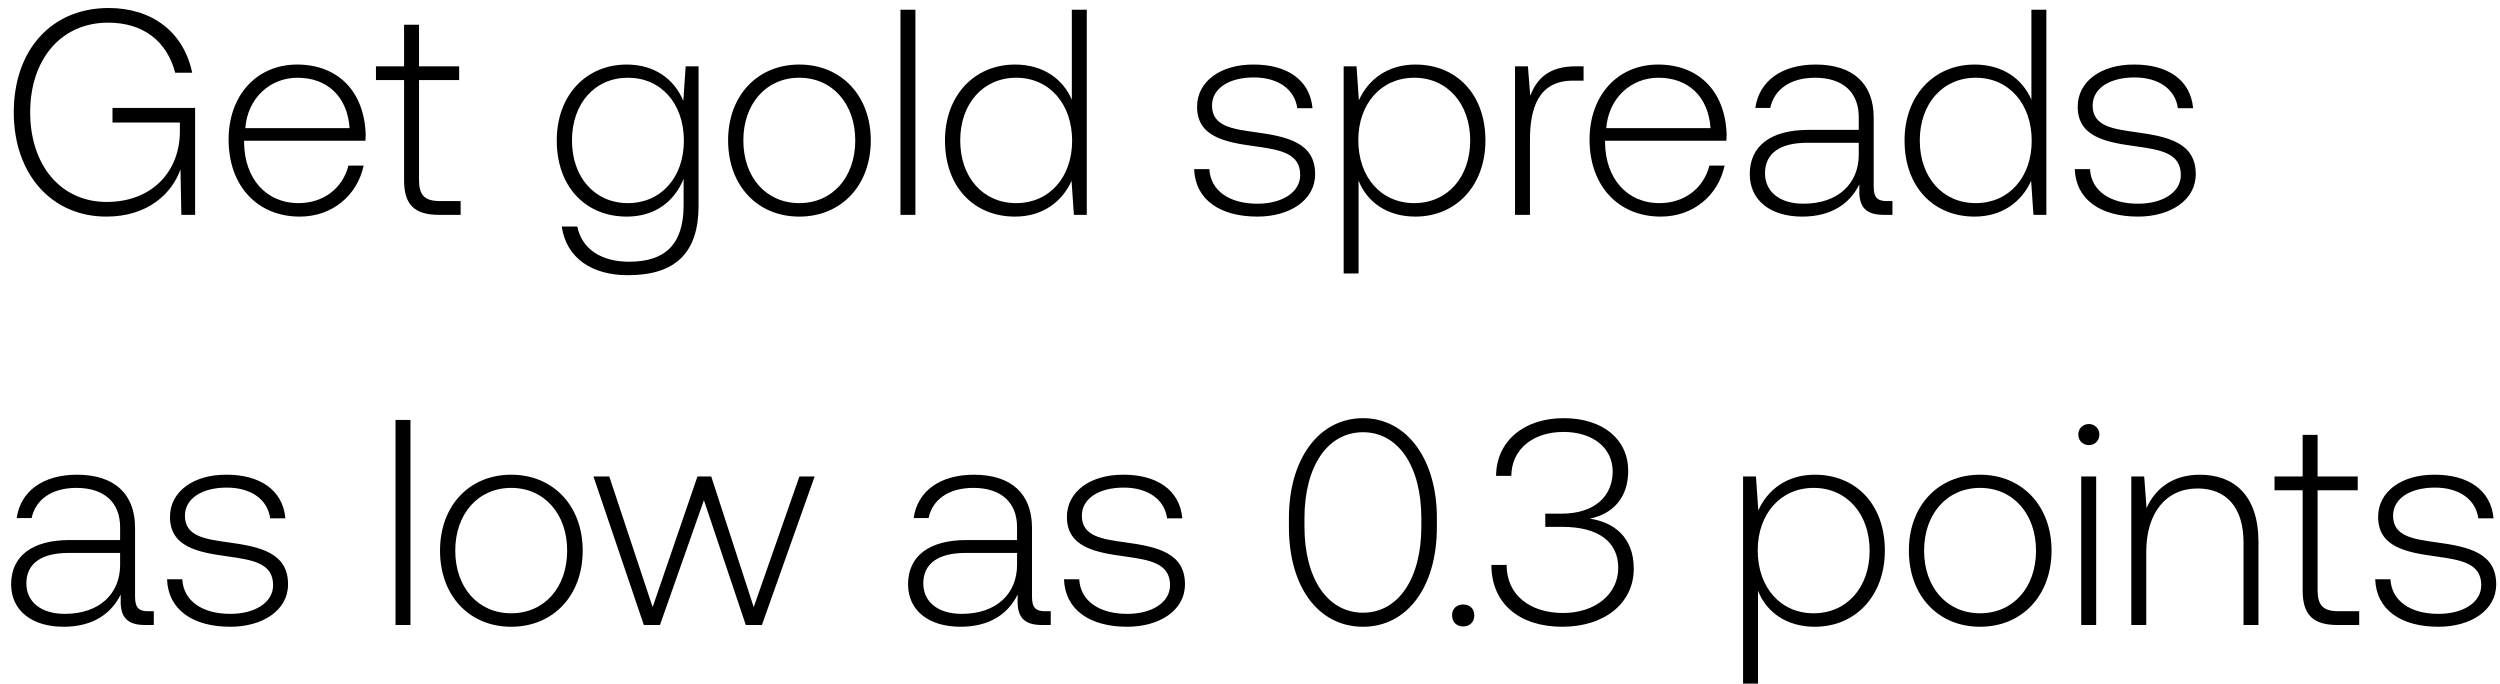
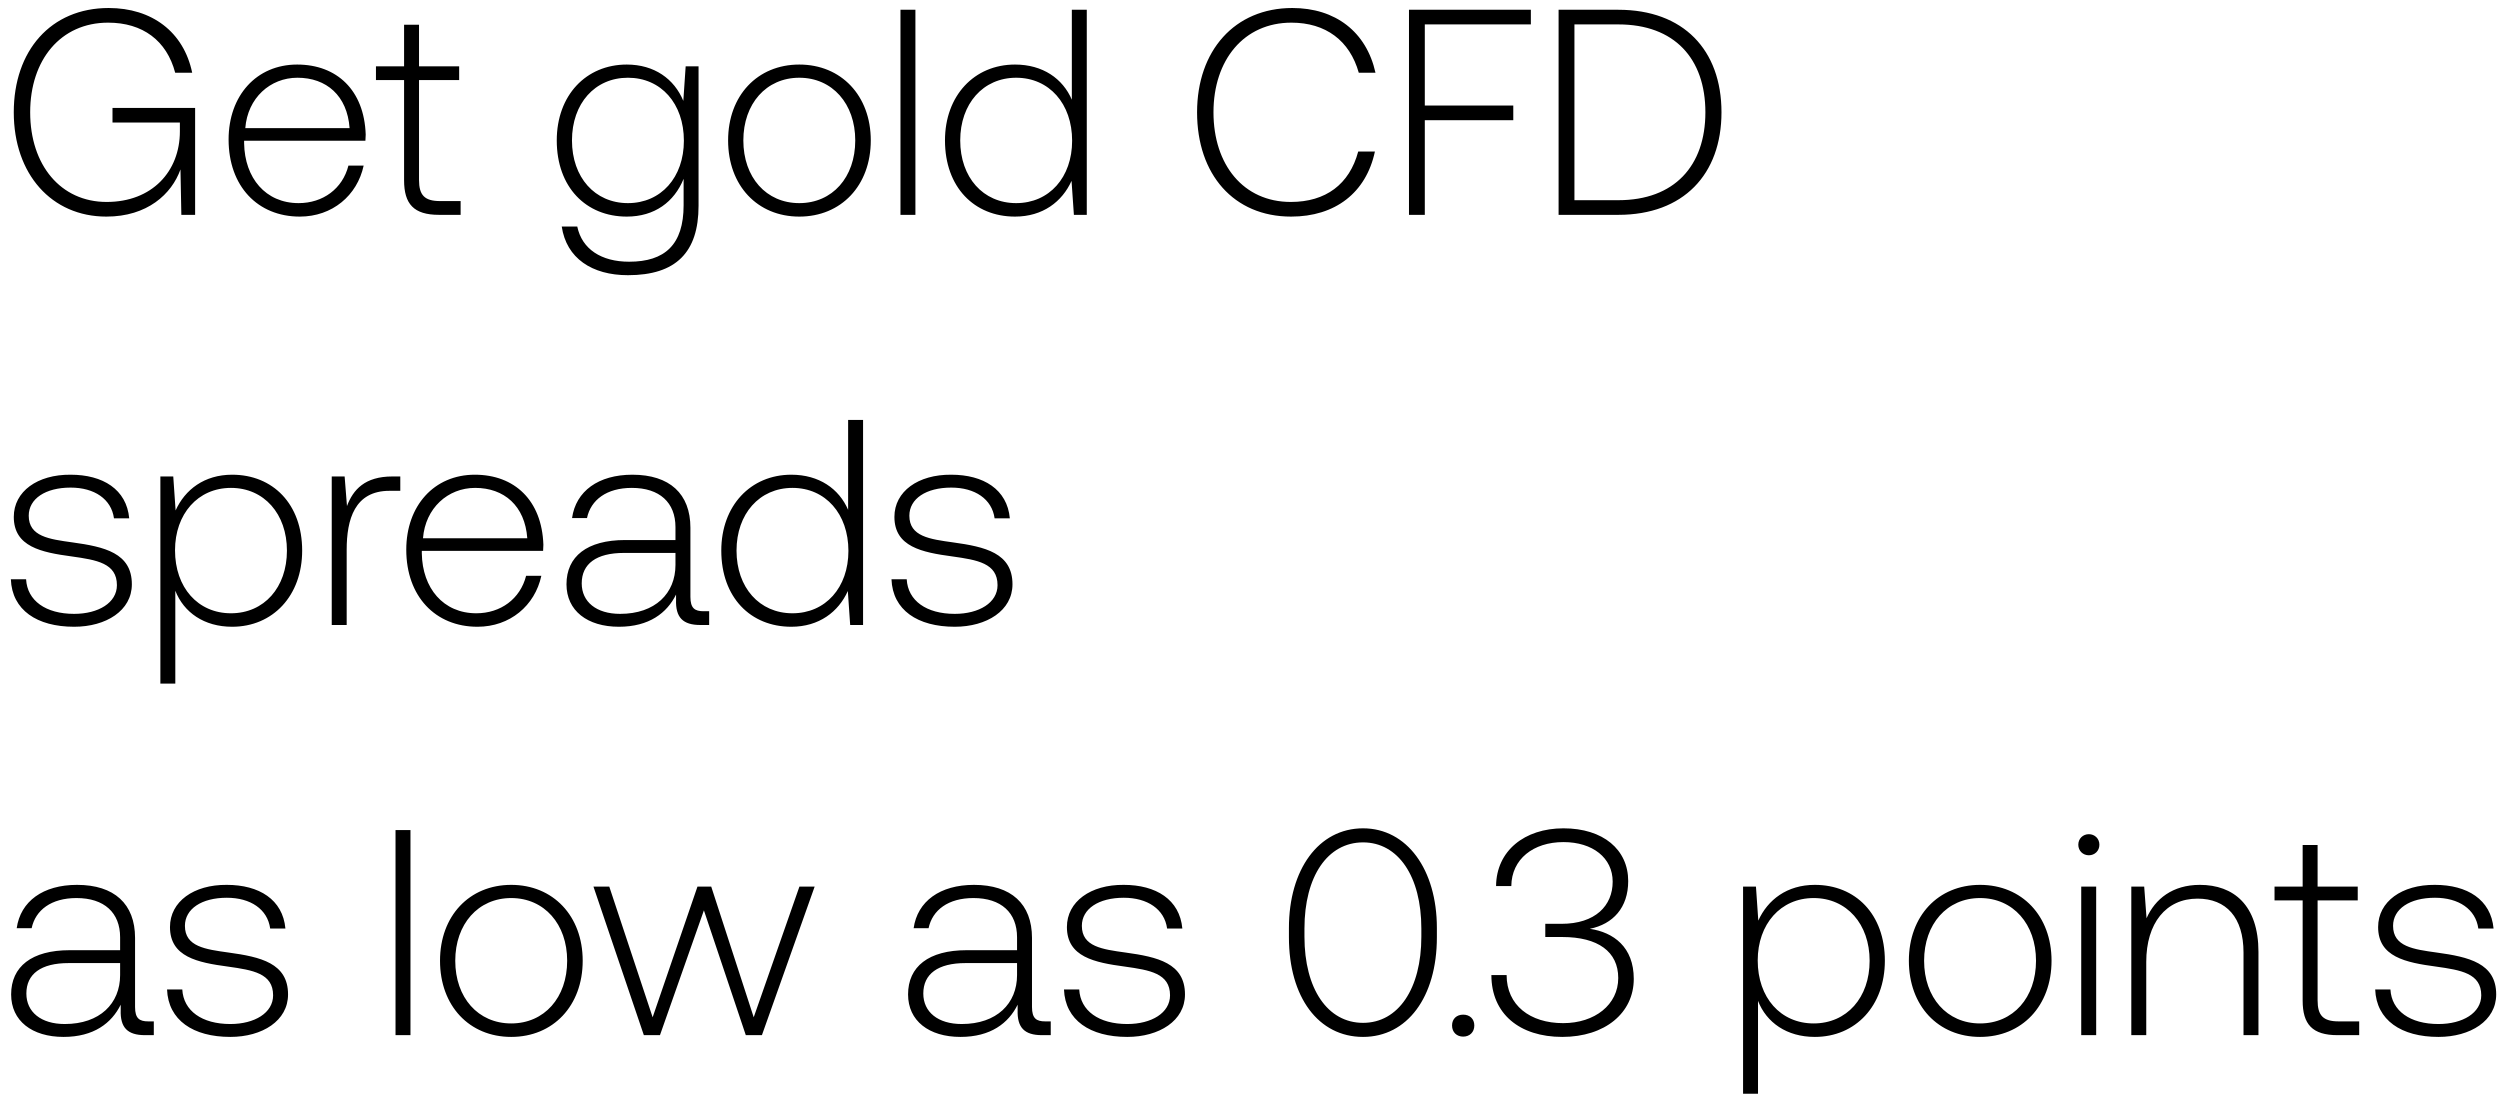
- <svg xmlns="http://www.w3.org/2000/svg" width="128" height="35" viewBox="0 0 128 35" fill="none">
-   <path d="M5.445 11.09c2.1 0 3.345-1.155 3.795-2.415L9.285 11h.705V5.525H5.76v.75h3.45v.45c0 2.055-1.425 3.615-3.75 3.615-2.355 0-3.915-1.89-3.915-4.59 0-2.685 1.56-4.59 3.99-4.59 1.77 0 3 .915 3.435 2.565h.87C9.405 1.625 7.77.41 5.565.41 2.595.41.705 2.6.705 5.75c0 3.165 1.935 5.34 4.74 5.34zm9.904 0c1.665 0 2.94-1.08 3.27-2.61h-.78c-.3 1.185-1.305 1.92-2.55 1.92-1.695 0-2.76-1.29-2.79-3.06v-.135h6.21c0-.105.015-.225.015-.315-.075-2.265-1.47-3.585-3.51-3.585-2.085 0-3.51 1.59-3.51 3.84 0 2.385 1.485 3.945 3.645 3.945zm-2.79-4.53c.12-1.545 1.275-2.58 2.67-2.58 1.485 0 2.55.915 2.67 2.58h-5.34zm8.13 2.67c0 1.215.495 1.77 1.785 1.77h1.11v-.705h-1.05c-.795 0-1.08-.3-1.08-1.08V4.1h2.055v-.705h-2.055v-2.13h-.765v2.13h-1.44V4.1h1.44v5.13zm14.297-4.065c-.465-1.125-1.485-1.86-2.895-1.86-2.085 0-3.585 1.575-3.585 3.885 0 2.4 1.5 3.9 3.585 3.9 1.425 0 2.43-.75 2.91-1.935v1.35c0 2.025-.96 2.895-2.79 2.895-1.425 0-2.415-.645-2.655-1.8h-.795c.24 1.62 1.545 2.49 3.39 2.49 2.46 0 3.615-1.17 3.615-3.555v-7.14h-.66l-.12 1.77zM32.15 10.4c-1.695 0-2.865-1.32-2.865-3.21s1.17-3.21 2.865-3.21c1.695 0 2.865 1.32 2.865 3.225 0 1.875-1.17 3.195-2.865 3.195zm8.774.69c2.145 0 3.66-1.59 3.66-3.9 0-2.295-1.515-3.885-3.66-3.885-2.145 0-3.645 1.59-3.645 3.885 0 2.31 1.5 3.9 3.645 3.9zm0-.69c-1.695 0-2.865-1.32-2.865-3.21 0-1.875 1.17-3.21 2.865-3.21 1.695 0 2.865 1.335 2.865 3.21 0 1.89-1.17 3.21-2.865 3.21zm5.18.6h.765V.5h-.765V11zm8.774-5.895c-.465-1.08-1.485-1.8-2.91-1.8-2.085 0-3.585 1.59-3.585 3.885 0 2.4 1.5 3.9 3.585 3.9 1.425 0 2.415-.765 2.895-1.83l.12 1.74h.66V.5h-.765v4.605zm-2.85 5.295c-1.695 0-2.865-1.32-2.865-3.21 0-1.875 1.17-3.21 2.865-3.21 1.695 0 2.865 1.335 2.865 3.225 0 1.875-1.17 3.195-2.865 3.195zm9.112-1.74c.06 1.575 1.335 2.43 3.24 2.43 1.635 0 2.955-.825 2.955-2.175 0-1.605-1.41-1.92-3.045-2.145-1.185-.165-2.235-.3-2.235-1.365 0-.87.855-1.44 2.145-1.44 1.215 0 2.085.585 2.22 1.575h.78c-.135-1.485-1.35-2.235-3-2.235-1.695-.015-2.91.855-2.91 2.16 0 1.53 1.41 1.815 2.97 2.025 1.275.18 2.31.345 2.31 1.47 0 .9-.945 1.47-2.19 1.47-1.455 0-2.4-.675-2.46-1.77h-.78zm11.33-5.355c-1.425 0-2.416.765-2.895 1.83l-.12-1.74h-.66V14h.764V9.245c.436 1.11 1.47 1.845 2.91 1.845 2.085 0 3.585-1.59 3.585-3.9 0-2.385-1.5-3.885-3.585-3.885zm-.06 7.095c-1.695 0-2.865-1.32-2.865-3.225 0-1.86 1.17-3.195 2.864-3.195 1.696 0 2.865 1.335 2.865 3.21 0 1.89-1.17 3.21-2.865 3.21zm8.264-7.005c-1.41 0-2.01.675-2.325 1.515l-.12-1.515h-.66V11h.765V7.145c0-1.545.405-3.015 2.19-3.015h.555v-.735h-.405zm4.356 7.695c1.665 0 2.94-1.08 3.27-2.61h-.78c-.3 1.185-1.305 1.92-2.55 1.92-1.695 0-2.76-1.29-2.79-3.06v-.135h6.21c0-.105.015-.225.015-.315-.075-2.265-1.47-3.585-3.51-3.585-2.085 0-3.51 1.59-3.51 3.84 0 2.385 1.486 3.945 3.645 3.945zm-2.79-4.53c.12-1.545 1.275-2.58 2.67-2.58 1.486 0 2.55.915 2.67 2.58h-5.34zm14.368 3.735c-.45 0-.675-.15-.675-.735V6.02c0-1.74-1.065-2.715-2.97-2.715-1.74 0-2.895.84-3.09 2.22h.765c.195-.93 1.005-1.545 2.295-1.545 1.425 0 2.235.75 2.235 2.01v.66h-2.58c-1.95 0-3 .84-3 2.265 0 1.35 1.065 2.175 2.685 2.175 1.545 0 2.46-.705 2.925-1.65v.27c-.03.9.345 1.29 1.245 1.29h.45v-.705h-.285zm-1.44-2.37c0 1.455-1.035 2.505-2.835 2.505-1.215 0-1.965-.615-1.965-1.56 0-1.005.75-1.56 2.16-1.56h2.64v.615zm8.84-2.82c-.465-1.08-1.485-1.8-2.91-1.8-2.085 0-3.585 1.59-3.585 3.885 0 2.4 1.5 3.9 3.585 3.9 1.425 0 2.415-.765 2.895-1.83l.12 1.74h.66V.5h-.765v4.605zm-2.85 5.295c-1.695 0-2.865-1.32-2.865-3.21 0-1.875 1.17-3.21 2.865-3.21 1.695 0 2.865 1.335 2.865 3.225 0 1.875-1.17 3.195-2.865 3.195zm5.07-1.74c.06 1.575 1.335 2.43 3.24 2.43 1.635 0 2.955-.825 2.955-2.175 0-1.605-1.41-1.92-3.045-2.145-1.185-.165-2.235-.3-2.235-1.365 0-.87.855-1.44 2.145-1.44 1.215 0 2.085.585 2.22 1.575h.78c-.135-1.485-1.35-2.235-3-2.235-1.695-.015-2.91.855-2.91 2.16 0 1.53 1.41 1.815 2.97 2.025 1.275.18 2.31.345 2.31 1.47 0 .9-.945 1.47-2.19 1.47-1.455 0-2.4-.675-2.46-1.77h-.78zM7.59 31.295c-.45 0-.675-.15-.675-.735v-3.54c0-1.74-1.065-2.715-2.97-2.715-1.74 0-2.895.84-3.09 2.22h.765c.195-.93 1.005-1.545 2.295-1.545 1.425 0 2.235.75 2.235 2.01v.66H3.57c-1.95 0-3 .84-3 2.265 0 1.35 1.065 2.175 2.685 2.175 1.545 0 2.46-.705 2.925-1.65v.27c-.03.9.345 1.29 1.245 1.29h.45v-.705H7.59zm-1.44-2.37c0 1.455-1.035 2.505-2.835 2.505-1.215 0-1.965-.615-1.965-1.56 0-1.005.75-1.56 2.16-1.56h2.64v.615zm2.403.735c.06 1.575 1.335 2.43 3.24 2.43 1.635 0 2.955-.825 2.955-2.175 0-1.605-1.41-1.92-3.045-2.145-1.185-.165-2.235-.3-2.235-1.365 0-.87.855-1.44 2.145-1.44 1.215 0 2.085.585 2.22 1.575h.78c-.135-1.485-1.35-2.235-3-2.235-1.695-.015-2.91.855-2.91 2.16 0 1.53 1.41 1.815 2.97 2.025 1.275.18 2.31.345 2.31 1.47 0 .9-.945 1.47-2.19 1.47-1.455 0-2.4-.675-2.46-1.77h-.78zM20.251 32h.765V21.5h-.765V32zm5.923.09c2.145 0 3.66-1.59 3.66-3.9 0-2.295-1.515-3.885-3.66-3.885-2.145 0-3.645 1.59-3.645 3.885 0 2.31 1.5 3.9 3.645 3.9zm0-.69c-1.695 0-2.865-1.32-2.865-3.21 0-1.875 1.17-3.21 2.865-3.21 1.695 0 2.865 1.335 2.865 3.21 0 1.89-1.17 3.21-2.865 3.21zm6.79.6h.826l2.25-6.39L38.185 32h.825l2.7-7.605h-.78l-2.34 6.69-2.175-6.69h-.705l-2.295 6.69-2.22-6.69h-.81L32.965 32zm20.549-.705c-.45 0-.675-.15-.675-.735v-3.54c0-1.74-1.065-2.715-2.97-2.715-1.74 0-2.895.84-3.09 2.22h.765c.195-.93 1.005-1.545 2.295-1.545 1.425 0 2.235.75 2.235 2.01v.66h-2.58c-1.95 0-3 .84-3 2.265 0 1.35 1.065 2.175 2.685 2.175 1.545 0 2.46-.705 2.925-1.65v.27c-.03.9.345 1.29 1.245 1.29h.45v-.705h-.285zm-1.44-2.37c0 1.455-1.035 2.505-2.835 2.505-1.215 0-1.965-.615-1.965-1.56 0-1.005.75-1.56 2.16-1.56h2.64v.615zm2.403.735c.06 1.575 1.335 2.43 3.24 2.43 1.635 0 2.955-.825 2.955-2.175 0-1.605-1.41-1.92-3.045-2.145-1.185-.165-2.235-.3-2.235-1.365 0-.87.855-1.44 2.145-1.44 1.215 0 2.085.585 2.22 1.575h.78c-.135-1.485-1.35-2.235-3-2.235-1.695-.015-2.91.855-2.91 2.16 0 1.53 1.41 1.815 2.97 2.025 1.275.18 2.31.345 2.31 1.47 0 .9-.945 1.47-2.19 1.47-1.455 0-2.4-.675-2.46-1.77h-.78zm11.517-2.67c0 3.075 1.515 5.1 3.795 5.1 2.25 0 3.78-2.025 3.78-5.1v-.48c0-2.985-1.53-5.1-3.78-5.1-2.28 0-3.795 2.115-3.795 5.1v.48zm6.78-.03c0 2.67-1.185 4.41-2.985 4.41-1.815 0-3-1.74-3-4.41v-.42c0-2.67 1.185-4.41 3-4.41 1.8 0 2.985 1.74 2.985 4.41v.42zm1.572 4.545c0 .345.24.57.57.57.33 0 .57-.225.57-.57s-.24-.555-.57-.555c-.33 0-.57.21-.57.555zm7.054-4.95c1.185-.24 1.965-1.08 1.965-2.445 0-1.605-1.275-2.7-3.315-2.7-1.995 0-3.435 1.155-3.45 2.955h.78c.015-1.38 1.125-2.25 2.67-2.25 1.5 0 2.52.81 2.52 2.025 0 1.23-.885 2.16-2.625 2.16h-.825v.675h.87c1.83 0 2.865.75 2.865 2.1 0 1.365-1.2 2.31-2.82 2.31-1.695 0-2.895-.915-2.895-2.46h-.78c0 1.98 1.44 3.165 3.63 3.165s3.66-1.23 3.66-2.97c0-1.635-1.035-2.385-2.25-2.565zm11.52-2.25c-1.424 0-2.414.765-2.894 1.83l-.12-1.74h-.66V35h.765v-4.755c.435 1.11 1.47 1.845 2.91 1.845 2.085 0 3.585-1.59 3.585-3.9 0-2.385-1.5-3.885-3.585-3.885zm-.06 7.095c-1.694 0-2.864-1.32-2.864-3.225 0-1.86 1.17-3.195 2.865-3.195 1.695 0 2.865 1.335 2.865 3.21 0 1.89-1.17 3.21-2.865 3.21zm8.52.69c2.145 0 3.66-1.59 3.66-3.9 0-2.295-1.515-3.885-3.66-3.885-2.145 0-3.645 1.59-3.645 3.885 0 2.31 1.5 3.9 3.645 3.9zm0-.69c-1.695 0-2.865-1.32-2.865-3.21 0-1.875 1.17-3.21 2.865-3.21 1.695 0 2.865 1.335 2.865 3.21 0 1.89-1.17 3.21-2.865 3.21zm5.57-8.61c.3 0 .54-.225.54-.54 0-.315-.24-.54-.54-.54-.3 0-.54.225-.54.54 0 .315.24.54.54.54zm-.39 9.21h.765v-7.605h-.765V32zm6.074-7.695c-1.395 0-2.295.72-2.73 1.71l-.12-1.62h-.66V32h.765v-3.75c0-1.98 1.005-3.24 2.625-3.24 1.47 0 2.355.96 2.355 2.76V32h.765v-4.26c0-2.4-1.275-3.435-3-3.435zm5.263 5.925c0 1.215.495 1.77 1.785 1.77h1.11v-.705h-1.05c-.795 0-1.08-.3-1.08-1.08V25.1h2.055v-.705h-2.055v-2.13h-.765v2.13h-1.44v.705h1.44v5.13zm3.714-.57c.06 1.575 1.335 2.43 3.24 2.43 1.635 0 2.955-.825 2.955-2.175 0-1.605-1.41-1.92-3.045-2.145-1.185-.165-2.235-.3-2.235-1.365 0-.87.855-1.44 2.145-1.44 1.215 0 2.085.585 2.22 1.575h.78c-.135-1.485-1.35-2.235-3-2.235-1.695-.015-2.91.855-2.91 2.16 0 1.53 1.41 1.815 2.97 2.025 1.275.18 2.31.345 2.31 1.47 0 .9-.945 1.47-2.19 1.47-1.455 0-2.4-.675-2.46-1.77h-.78z" fill="#000" />
+ <svg xmlns="http://www.w3.org/2000/svg" width="128" height="56" viewBox="0 0 128 56" fill="none">
+   <path d="M5.445 11.09c2.1 0 3.345-1.155 3.795-2.415L9.285 11h.705V5.525H5.76v.75h3.45v.45c0 2.055-1.425 3.615-3.75 3.615-2.355 0-3.915-1.89-3.915-4.59 0-2.685 1.56-4.59 3.99-4.59 1.77 0 3 .915 3.435 2.565h.87C9.405 1.625 7.77.41 5.565.41 2.595.41.705 2.6.705 5.75c0 3.165 1.935 5.34 4.74 5.34zm9.904 0c1.665 0 2.94-1.08 3.27-2.61h-.78c-.3 1.185-1.305 1.92-2.55 1.92-1.695 0-2.76-1.29-2.79-3.06v-.135h6.21c0-.105.015-.225.015-.315-.075-2.265-1.47-3.585-3.51-3.585-2.085 0-3.51 1.59-3.51 3.84 0 2.385 1.485 3.945 3.645 3.945zm-2.79-4.53c.12-1.545 1.275-2.58 2.67-2.58 1.485 0 2.55.915 2.67 2.58h-5.34zm8.13 2.67c0 1.215.495 1.77 1.785 1.77h1.11v-.705h-1.05c-.795 0-1.08-.3-1.08-1.08V4.1h2.055v-.705h-2.055v-2.13h-.765v2.13h-1.44V4.1h1.44v5.13zm14.297-4.065c-.465-1.125-1.485-1.86-2.895-1.86-2.085 0-3.585 1.575-3.585 3.885 0 2.4 1.5 3.9 3.585 3.9 1.425 0 2.43-.75 2.91-1.935v1.35c0 2.025-.96 2.895-2.79 2.895-1.425 0-2.415-.645-2.655-1.8h-.795c.24 1.62 1.545 2.49 3.39 2.49 2.46 0 3.615-1.17 3.615-3.555v-7.14h-.66l-.12 1.77zM32.15 10.4c-1.695 0-2.865-1.32-2.865-3.21s1.17-3.21 2.865-3.21c1.695 0 2.865 1.32 2.865 3.225 0 1.875-1.17 3.195-2.865 3.195zm8.774.69c2.145 0 3.66-1.59 3.66-3.9 0-2.295-1.515-3.885-3.66-3.885-2.145 0-3.645 1.59-3.645 3.885 0 2.31 1.5 3.9 3.645 3.9zm0-.69c-1.695 0-2.865-1.32-2.865-3.21 0-1.875 1.17-3.21 2.865-3.21 1.695 0 2.865 1.335 2.865 3.21 0 1.89-1.17 3.21-2.865 3.21zm5.18.6h.765V.5h-.765V11zm8.774-5.895c-.465-1.08-1.485-1.8-2.91-1.8-2.085 0-3.585 1.59-3.585 3.885 0 2.4 1.5 3.9 3.585 3.9 1.425 0 2.415-.765 2.895-1.83l.12 1.74h.66V.5h-.765v4.605zm-2.85 5.295c-1.695 0-2.865-1.32-2.865-3.21 0-1.875 1.17-3.21 2.865-3.21 1.695 0 2.865 1.335 2.865 3.225 0 1.875-1.17 3.195-2.865 3.195zm14.077.69c2.25 0 3.84-1.215 4.29-3.33h-.855c-.45 1.68-1.665 2.58-3.45 2.58-2.43 0-3.96-1.905-3.96-4.59 0-2.685 1.56-4.59 3.99-4.59 1.755 0 2.985.915 3.45 2.565h.855C69.96 1.625 68.37.41 66.166.41 63.21.41 61.29 2.6 61.29 5.75c0 3.18 1.875 5.34 4.815 5.34zM72.14 11h.81V6.155h4.53v-.75h-4.53V1.25h5.43V.5h-6.24V11zm10.72 0c3.33 0 5.28-2.07 5.28-5.25 0-3.195-1.95-5.25-5.28-5.25H79.8V11h3.06zm-2.25-9.75h2.25c2.866 0 4.456 1.74 4.456 4.5 0 2.745-1.59 4.5-4.455 4.5h-2.25v-9zM.556 29.66c.06 1.575 1.335 2.43 3.24 2.43 1.635 0 2.955-.825 2.955-2.175 0-1.605-1.41-1.92-3.045-2.145-1.185-.165-2.235-.3-2.235-1.365 0-.87.855-1.44 2.145-1.44 1.215 0 2.085.585 2.22 1.575h.78c-.135-1.485-1.35-2.235-3-2.235-1.695-.015-2.91.855-2.91 2.16 0 1.53 1.41 1.815 2.97 2.025 1.275.18 2.31.345 2.31 1.47 0 .9-.945 1.47-2.19 1.47-1.455 0-2.4-.675-2.46-1.77h-.78zm11.33-5.355c-1.425 0-2.415.765-2.895 1.83l-.12-1.74h-.66V35h.765v-4.755c.435 1.11 1.47 1.845 2.91 1.845 2.085 0 3.585-1.59 3.585-3.9 0-2.385-1.5-3.885-3.585-3.885zm-.06 7.095c-1.695 0-2.865-1.32-2.865-3.225 0-1.86 1.17-3.195 2.865-3.195 1.695 0 2.865 1.335 2.865 3.21 0 1.89-1.17 3.21-2.865 3.21zm8.264-7.005c-1.41 0-2.01.675-2.325 1.515l-.12-1.515h-.66V32h.765v-3.855c0-1.545.405-3.015 2.19-3.015h.555v-.735h-.405zm4.357 7.695c1.664 0 2.94-1.08 3.27-2.61h-.78c-.3 1.185-1.305 1.92-2.55 1.92-1.695 0-2.76-1.29-2.79-3.06v-.135h6.21c0-.105.014-.225.014-.315-.075-2.265-1.47-3.585-3.51-3.585-2.084 0-3.51 1.59-3.51 3.84 0 2.385 1.485 3.945 3.645 3.945zm-2.79-4.53c.12-1.545 1.274-2.58 2.67-2.58 1.485 0 2.55.915 2.67 2.58h-5.34zm14.367 3.735c-.45 0-.675-.15-.675-.735v-3.54c0-1.74-1.065-2.715-2.97-2.715-1.74 0-2.895.84-3.09 2.22h.765c.195-.93 1.005-1.545 2.295-1.545 1.425 0 2.235.75 2.235 2.01v.66h-2.58c-1.95 0-3 .84-3 2.265 0 1.35 1.065 2.175 2.685 2.175 1.545 0 2.46-.705 2.925-1.65v.27c-.03.9.345 1.29 1.245 1.29h.45v-.705h-.285zm-1.44-2.37c0 1.455-1.035 2.505-2.835 2.505-1.215 0-1.965-.615-1.965-1.56 0-1.005.75-1.56 2.16-1.56h2.64v.615zm8.84-2.82c-.465-1.08-1.485-1.8-2.91-1.8-2.084 0-3.584 1.59-3.584 3.885 0 2.4 1.5 3.9 3.584 3.9 1.425 0 2.416-.765 2.895-1.83l.12 1.74h.66V21.5h-.765v4.605zm-2.85 5.295c-1.694 0-2.864-1.32-2.864-3.21 0-1.875 1.17-3.21 2.864-3.21 1.696 0 2.865 1.335 2.865 3.225 0 1.875-1.17 3.195-2.864 3.195zm5.07-1.74c.06 1.575 1.335 2.43 3.24 2.43 1.635 0 2.955-.825 2.955-2.175 0-1.605-1.41-1.92-3.045-2.145-1.185-.165-2.235-.3-2.235-1.365 0-.87.855-1.44 2.145-1.44 1.215 0 2.085.585 2.22 1.575h.78c-.135-1.485-1.35-2.235-3-2.235-1.695-.015-2.91.855-2.91 2.16 0 1.53 1.41 1.815 2.97 2.025 1.275.18 2.31.345 2.31 1.47 0 .9-.945 1.47-2.19 1.47-1.455 0-2.4-.675-2.46-1.77h-.78zM7.59 52.295c-.45 0-.675-.15-.675-.735v-3.54c0-1.74-1.065-2.715-2.97-2.715-1.74 0-2.895.84-3.09 2.22h.765c.195-.93 1.005-1.545 2.295-1.545 1.425 0 2.235.75 2.235 2.01v.66H3.57c-1.95 0-3 .84-3 2.265 0 1.35 1.065 2.175 2.685 2.175 1.545 0 2.46-.705 2.925-1.65v.27c-.03.9.345 1.29 1.245 1.29h.45v-.705H7.59zm-1.44-2.37c0 1.455-1.035 2.505-2.835 2.505-1.215 0-1.965-.615-1.965-1.56 0-1.005.75-1.56 2.16-1.56h2.64v.615zm2.403.735c.06 1.575 1.335 2.43 3.24 2.43 1.635 0 2.955-.825 2.955-2.175 0-1.605-1.41-1.92-3.045-2.145-1.185-.165-2.235-.3-2.235-1.365 0-.87.855-1.44 2.145-1.44 1.215 0 2.085.585 2.22 1.575h.78c-.135-1.485-1.35-2.235-3-2.235-1.695-.015-2.91.855-2.91 2.16 0 1.53 1.41 1.815 2.97 2.025 1.275.18 2.31.345 2.31 1.47 0 .9-.945 1.47-2.19 1.47-1.455 0-2.4-.675-2.46-1.77h-.78zM20.251 53h.765V42.5h-.765V53zm5.923.09c2.145 0 3.66-1.59 3.66-3.9 0-2.295-1.515-3.885-3.66-3.885-2.145 0-3.645 1.59-3.645 3.885 0 2.31 1.5 3.9 3.645 3.9zm0-.69c-1.695 0-2.865-1.32-2.865-3.21 0-1.875 1.17-3.21 2.865-3.21 1.695 0 2.865 1.335 2.865 3.21 0 1.89-1.17 3.21-2.865 3.21zm6.79.6h.826l2.25-6.39L38.185 53h.825l2.7-7.605h-.78l-2.34 6.69-2.175-6.69h-.705l-2.295 6.69-2.22-6.69h-.81L32.965 53zm20.549-.705c-.45 0-.675-.15-.675-.735v-3.54c0-1.74-1.065-2.715-2.97-2.715-1.74 0-2.895.84-3.09 2.22h.765c.195-.93 1.005-1.545 2.295-1.545 1.425 0 2.235.75 2.235 2.01v.66h-2.58c-1.95 0-3 .84-3 2.265 0 1.35 1.065 2.175 2.685 2.175 1.545 0 2.46-.705 2.925-1.65v.27c-.03.9.345 1.29 1.245 1.29h.45v-.705h-.285zm-1.44-2.37c0 1.455-1.035 2.505-2.835 2.505-1.215 0-1.965-.615-1.965-1.56 0-1.005.75-1.56 2.16-1.56h2.64v.615zm2.403.735c.06 1.575 1.335 2.43 3.24 2.43 1.635 0 2.955-.825 2.955-2.175 0-1.605-1.41-1.92-3.045-2.145-1.185-.165-2.235-.3-2.235-1.365 0-.87.855-1.44 2.145-1.44 1.215 0 2.085.585 2.22 1.575h.78c-.135-1.485-1.35-2.235-3-2.235-1.695-.015-2.91.855-2.91 2.16 0 1.53 1.41 1.815 2.97 2.025 1.275.18 2.31.345 2.31 1.47 0 .9-.945 1.47-2.19 1.47-1.455 0-2.4-.675-2.46-1.77h-.78zm11.517-2.67c0 3.075 1.515 5.1 3.795 5.1 2.25 0 3.78-2.025 3.78-5.1v-.48c0-2.985-1.53-5.1-3.78-5.1-2.28 0-3.795 2.115-3.795 5.1v.48zm6.78-.03c0 2.67-1.185 4.41-2.985 4.41-1.815 0-3-1.74-3-4.41v-.42c0-2.67 1.185-4.41 3-4.41 1.8 0 2.985 1.74 2.985 4.41v.42zm1.572 4.545c0 .345.24.57.57.57.33 0 .57-.225.57-.57s-.24-.555-.57-.555c-.33 0-.57.21-.57.555zm7.054-4.95c1.185-.24 1.965-1.08 1.965-2.445 0-1.605-1.275-2.7-3.315-2.7-1.995 0-3.435 1.155-3.45 2.955h.78c.015-1.38 1.125-2.25 2.67-2.25 1.5 0 2.52.81 2.52 2.025 0 1.23-.885 2.16-2.625 2.16h-.825v.675h.87c1.83 0 2.865.75 2.865 2.1 0 1.365-1.2 2.31-2.82 2.31-1.695 0-2.895-.915-2.895-2.46h-.78c0 1.98 1.44 3.165 3.63 3.165s3.66-1.23 3.66-2.97c0-1.635-1.035-2.385-2.25-2.565zm11.52-2.25c-1.424 0-2.414.765-2.894 1.83l-.12-1.74h-.66V56h.765v-4.755c.435 1.11 1.47 1.845 2.91 1.845 2.085 0 3.585-1.59 3.585-3.9 0-2.385-1.5-3.885-3.585-3.885zm-.06 7.095c-1.694 0-2.864-1.32-2.864-3.225 0-1.86 1.17-3.195 2.865-3.195 1.695 0 2.865 1.335 2.865 3.21 0 1.89-1.17 3.21-2.865 3.21zm8.52.69c2.145 0 3.66-1.59 3.66-3.9 0-2.295-1.515-3.885-3.66-3.885-2.145 0-3.645 1.59-3.645 3.885 0 2.31 1.5 3.9 3.645 3.9zm0-.69c-1.695 0-2.865-1.32-2.865-3.21 0-1.875 1.17-3.21 2.865-3.21 1.695 0 2.865 1.335 2.865 3.21 0 1.89-1.17 3.21-2.865 3.21zm5.57-8.61c.3 0 .54-.225.54-.54 0-.315-.24-.54-.54-.54-.3 0-.54.225-.54.54 0 .315.24.54.54.54zm-.39 9.21h.765v-7.605h-.765V53zm6.074-7.695c-1.395 0-2.295.72-2.73 1.71l-.12-1.62h-.66V53h.765v-3.75c0-1.98 1.005-3.24 2.625-3.24 1.47 0 2.355.96 2.355 2.76V53h.765v-4.26c0-2.4-1.275-3.435-3-3.435zm5.263 5.925c0 1.215.495 1.77 1.785 1.77h1.11v-.705h-1.05c-.795 0-1.08-.3-1.08-1.08V46.1h2.055v-.705h-2.055v-2.13h-.765v2.13h-1.44v.705h1.44v5.13zm3.714-.57c.06 1.575 1.335 2.43 3.24 2.43 1.635 0 2.955-.825 2.955-2.175 0-1.605-1.41-1.92-3.045-2.145-1.185-.165-2.235-.3-2.235-1.365 0-.87.855-1.44 2.145-1.44 1.215 0 2.085.585 2.22 1.575h.78c-.135-1.485-1.35-2.235-3-2.235-1.695-.015-2.91.855-2.91 2.16 0 1.53 1.41 1.815 2.97 2.025 1.275.18 2.31.345 2.31 1.47 0 .9-.945 1.47-2.19 1.47-1.455 0-2.4-.675-2.46-1.77h-.78z" fill="#000" />
</svg>
